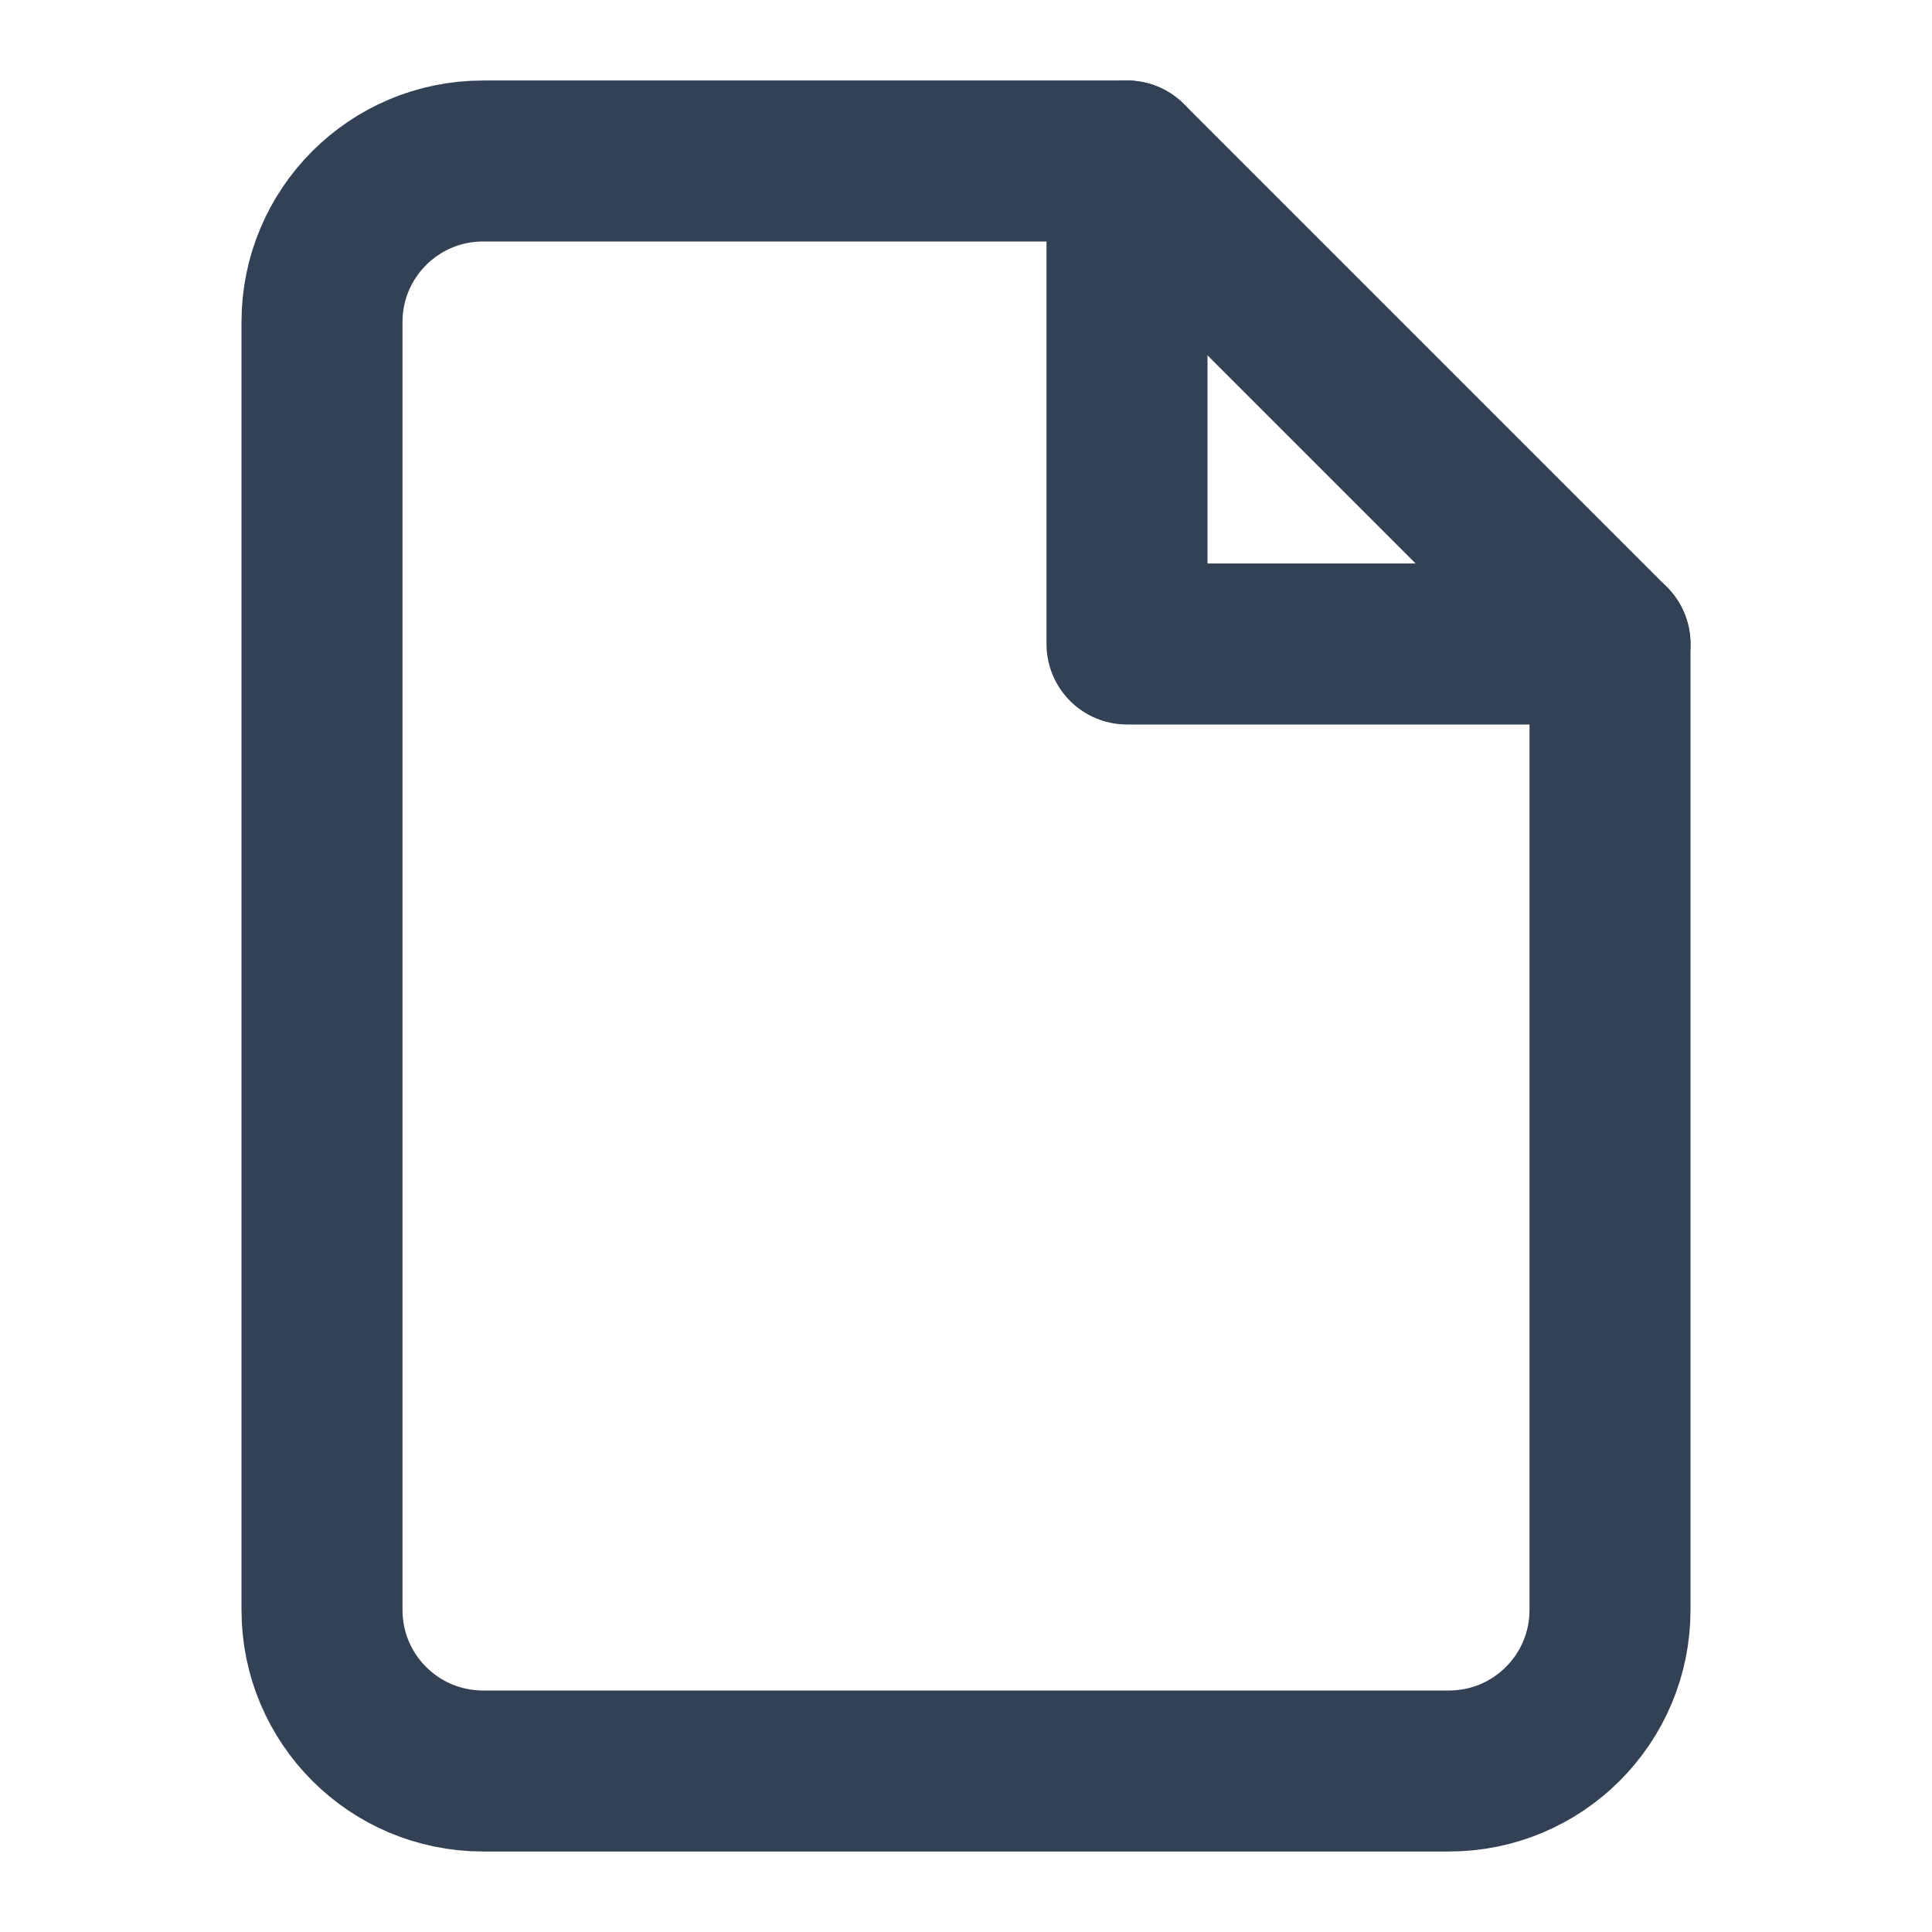
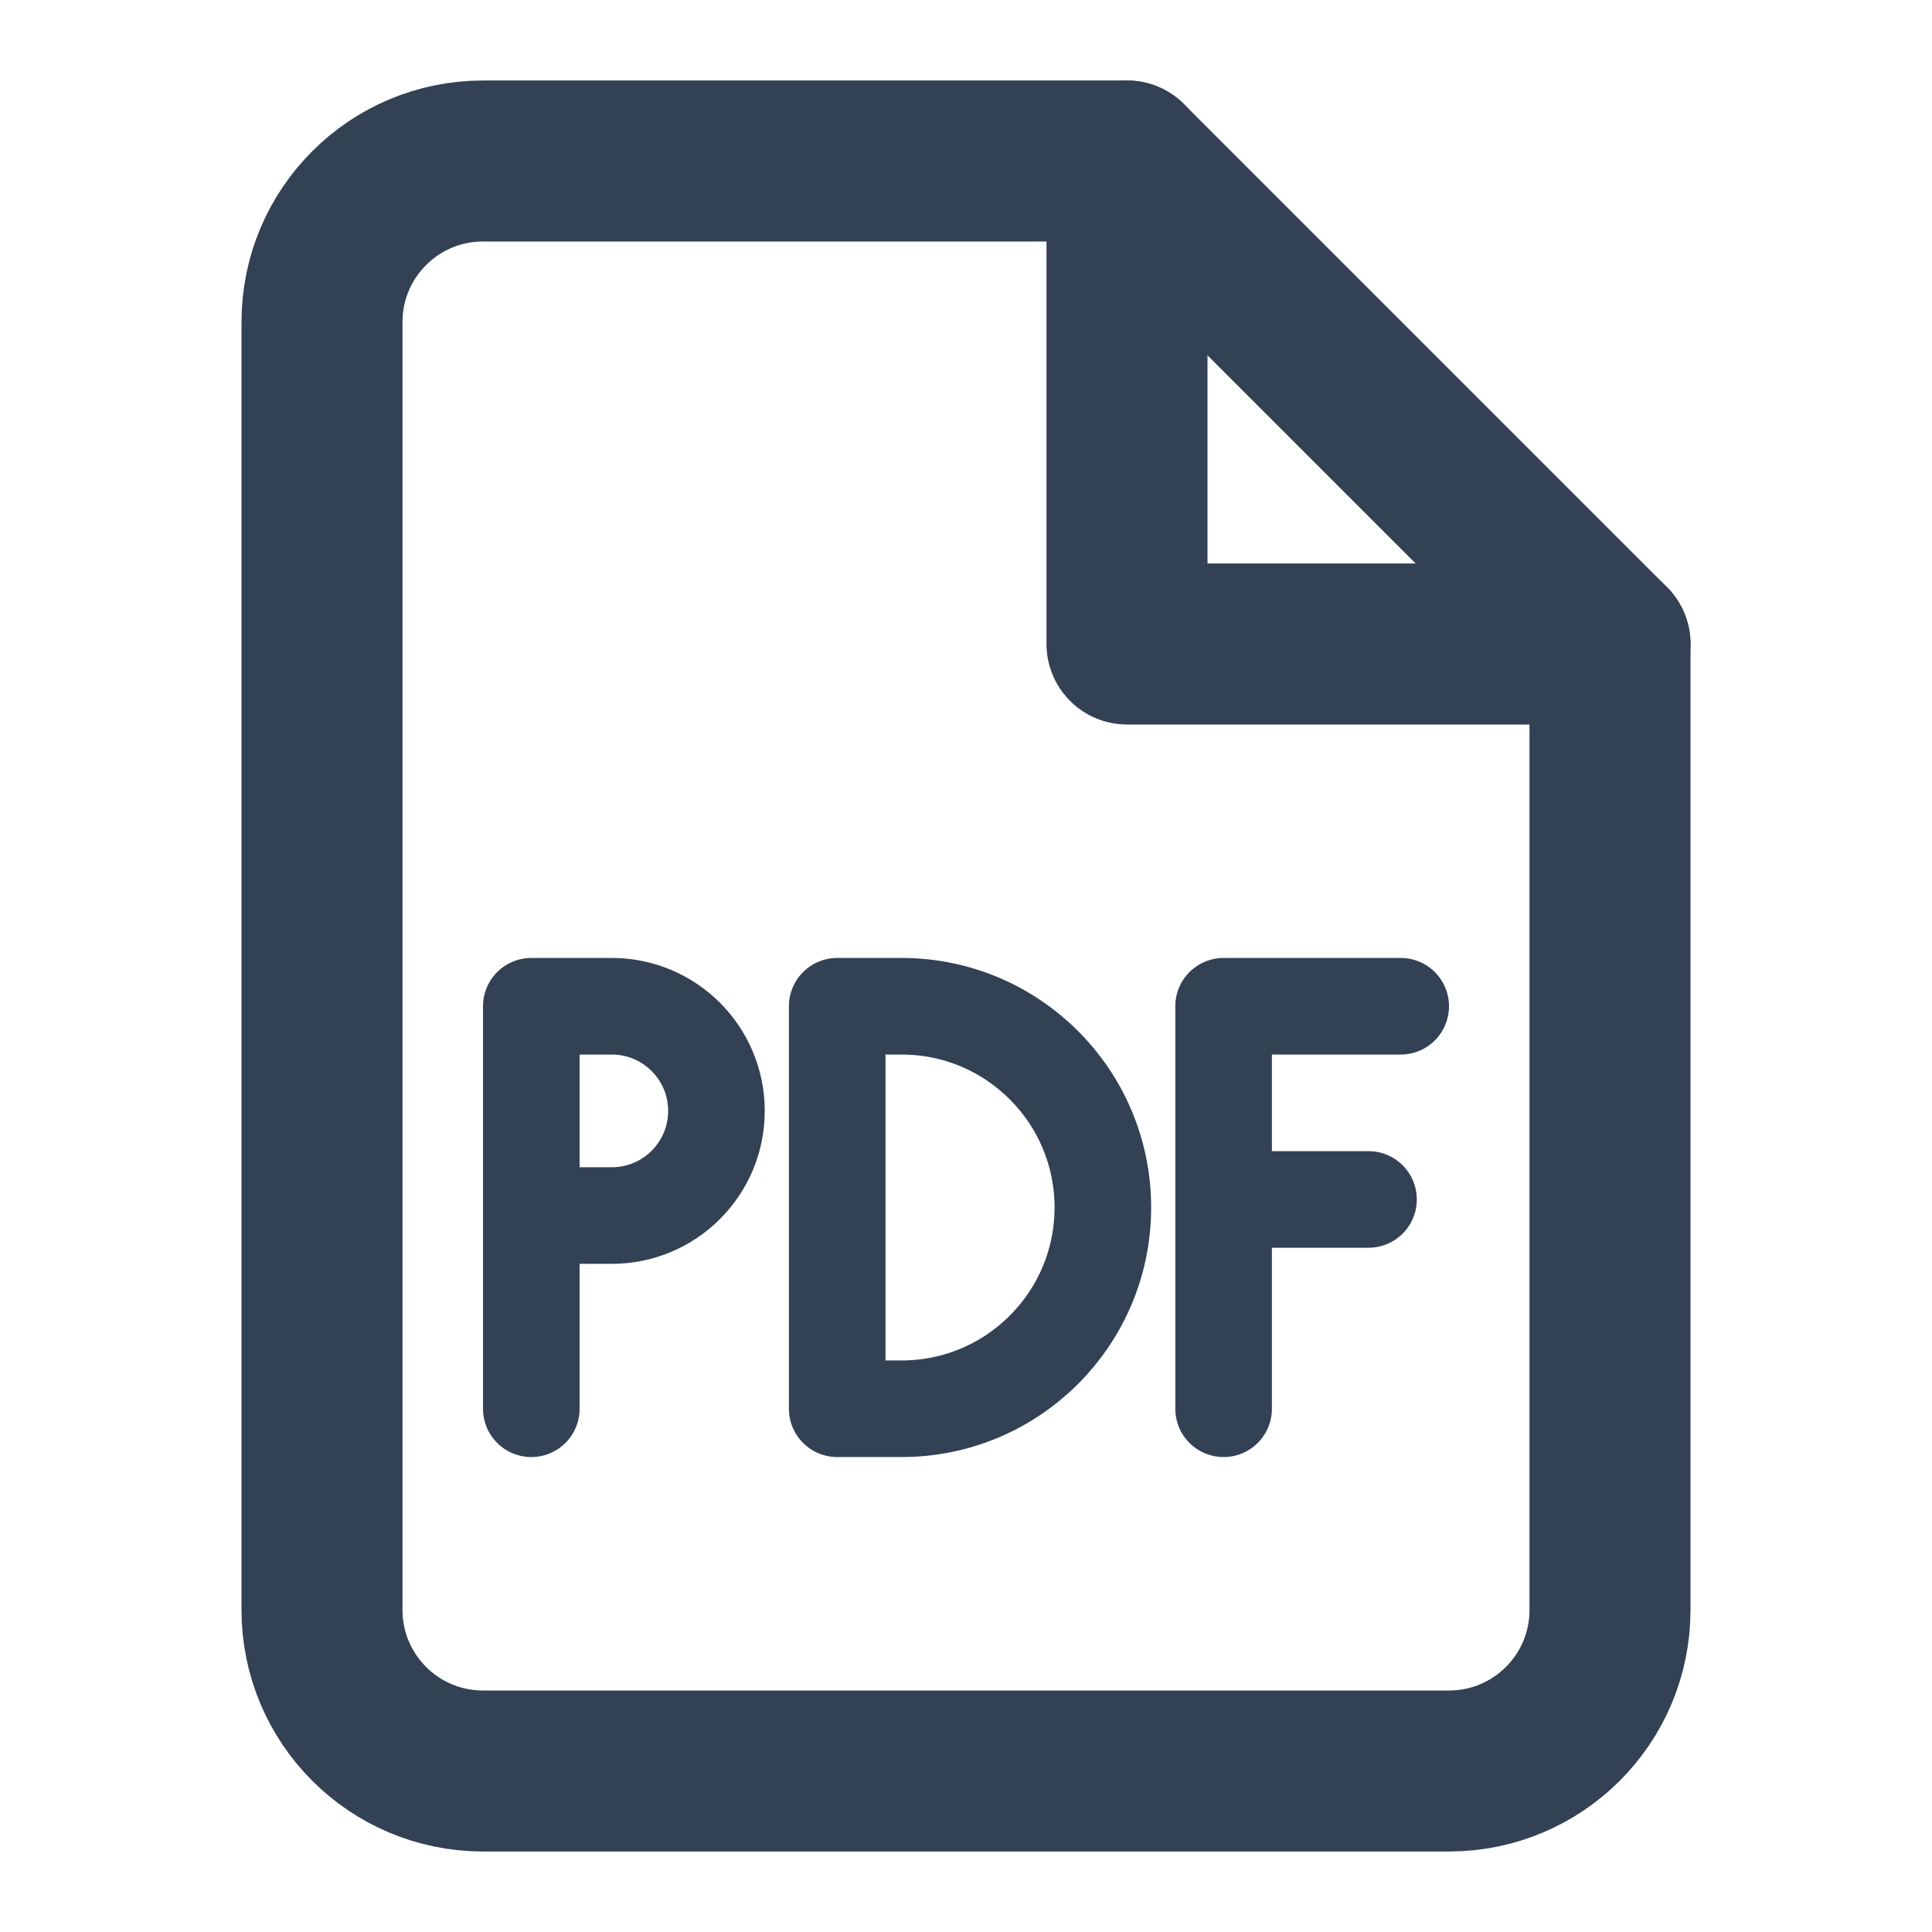
<svg xmlns="http://www.w3.org/2000/svg" viewBox="0 0 24 24" fill="none" fill-opacity="0" stroke="#334155" stroke-width="2" stroke-linecap="round" stroke-linejoin="round">
  <path d="M14 2H6a2 2 0 0 0-2 2v16a2 2 0 0 0 2 2h12a2 2 0 0 0 2-2V8z" />
  <polyline points="14 2 14 8 20 8" />
-   <text x="7" y="17" font-size="5" font-weight="bold" fill="#334155" stroke="none">PDF</text>
+   <g stroke-width="1.2">
+     <path d="M6.6 17.5 V12.5 h1.0 a1.3 1.3 0 0 1 0 2.6 H6.6" />
+     <path d="M10.4 12.5 V17.5 h0.8 a2.5 2.5 0 0 0 0 -5 z" />
+     <path d="M15.2 17.5 V12.5 h2.2 M15.2 14.9 h1.8" />
+   </g>
</svg>
